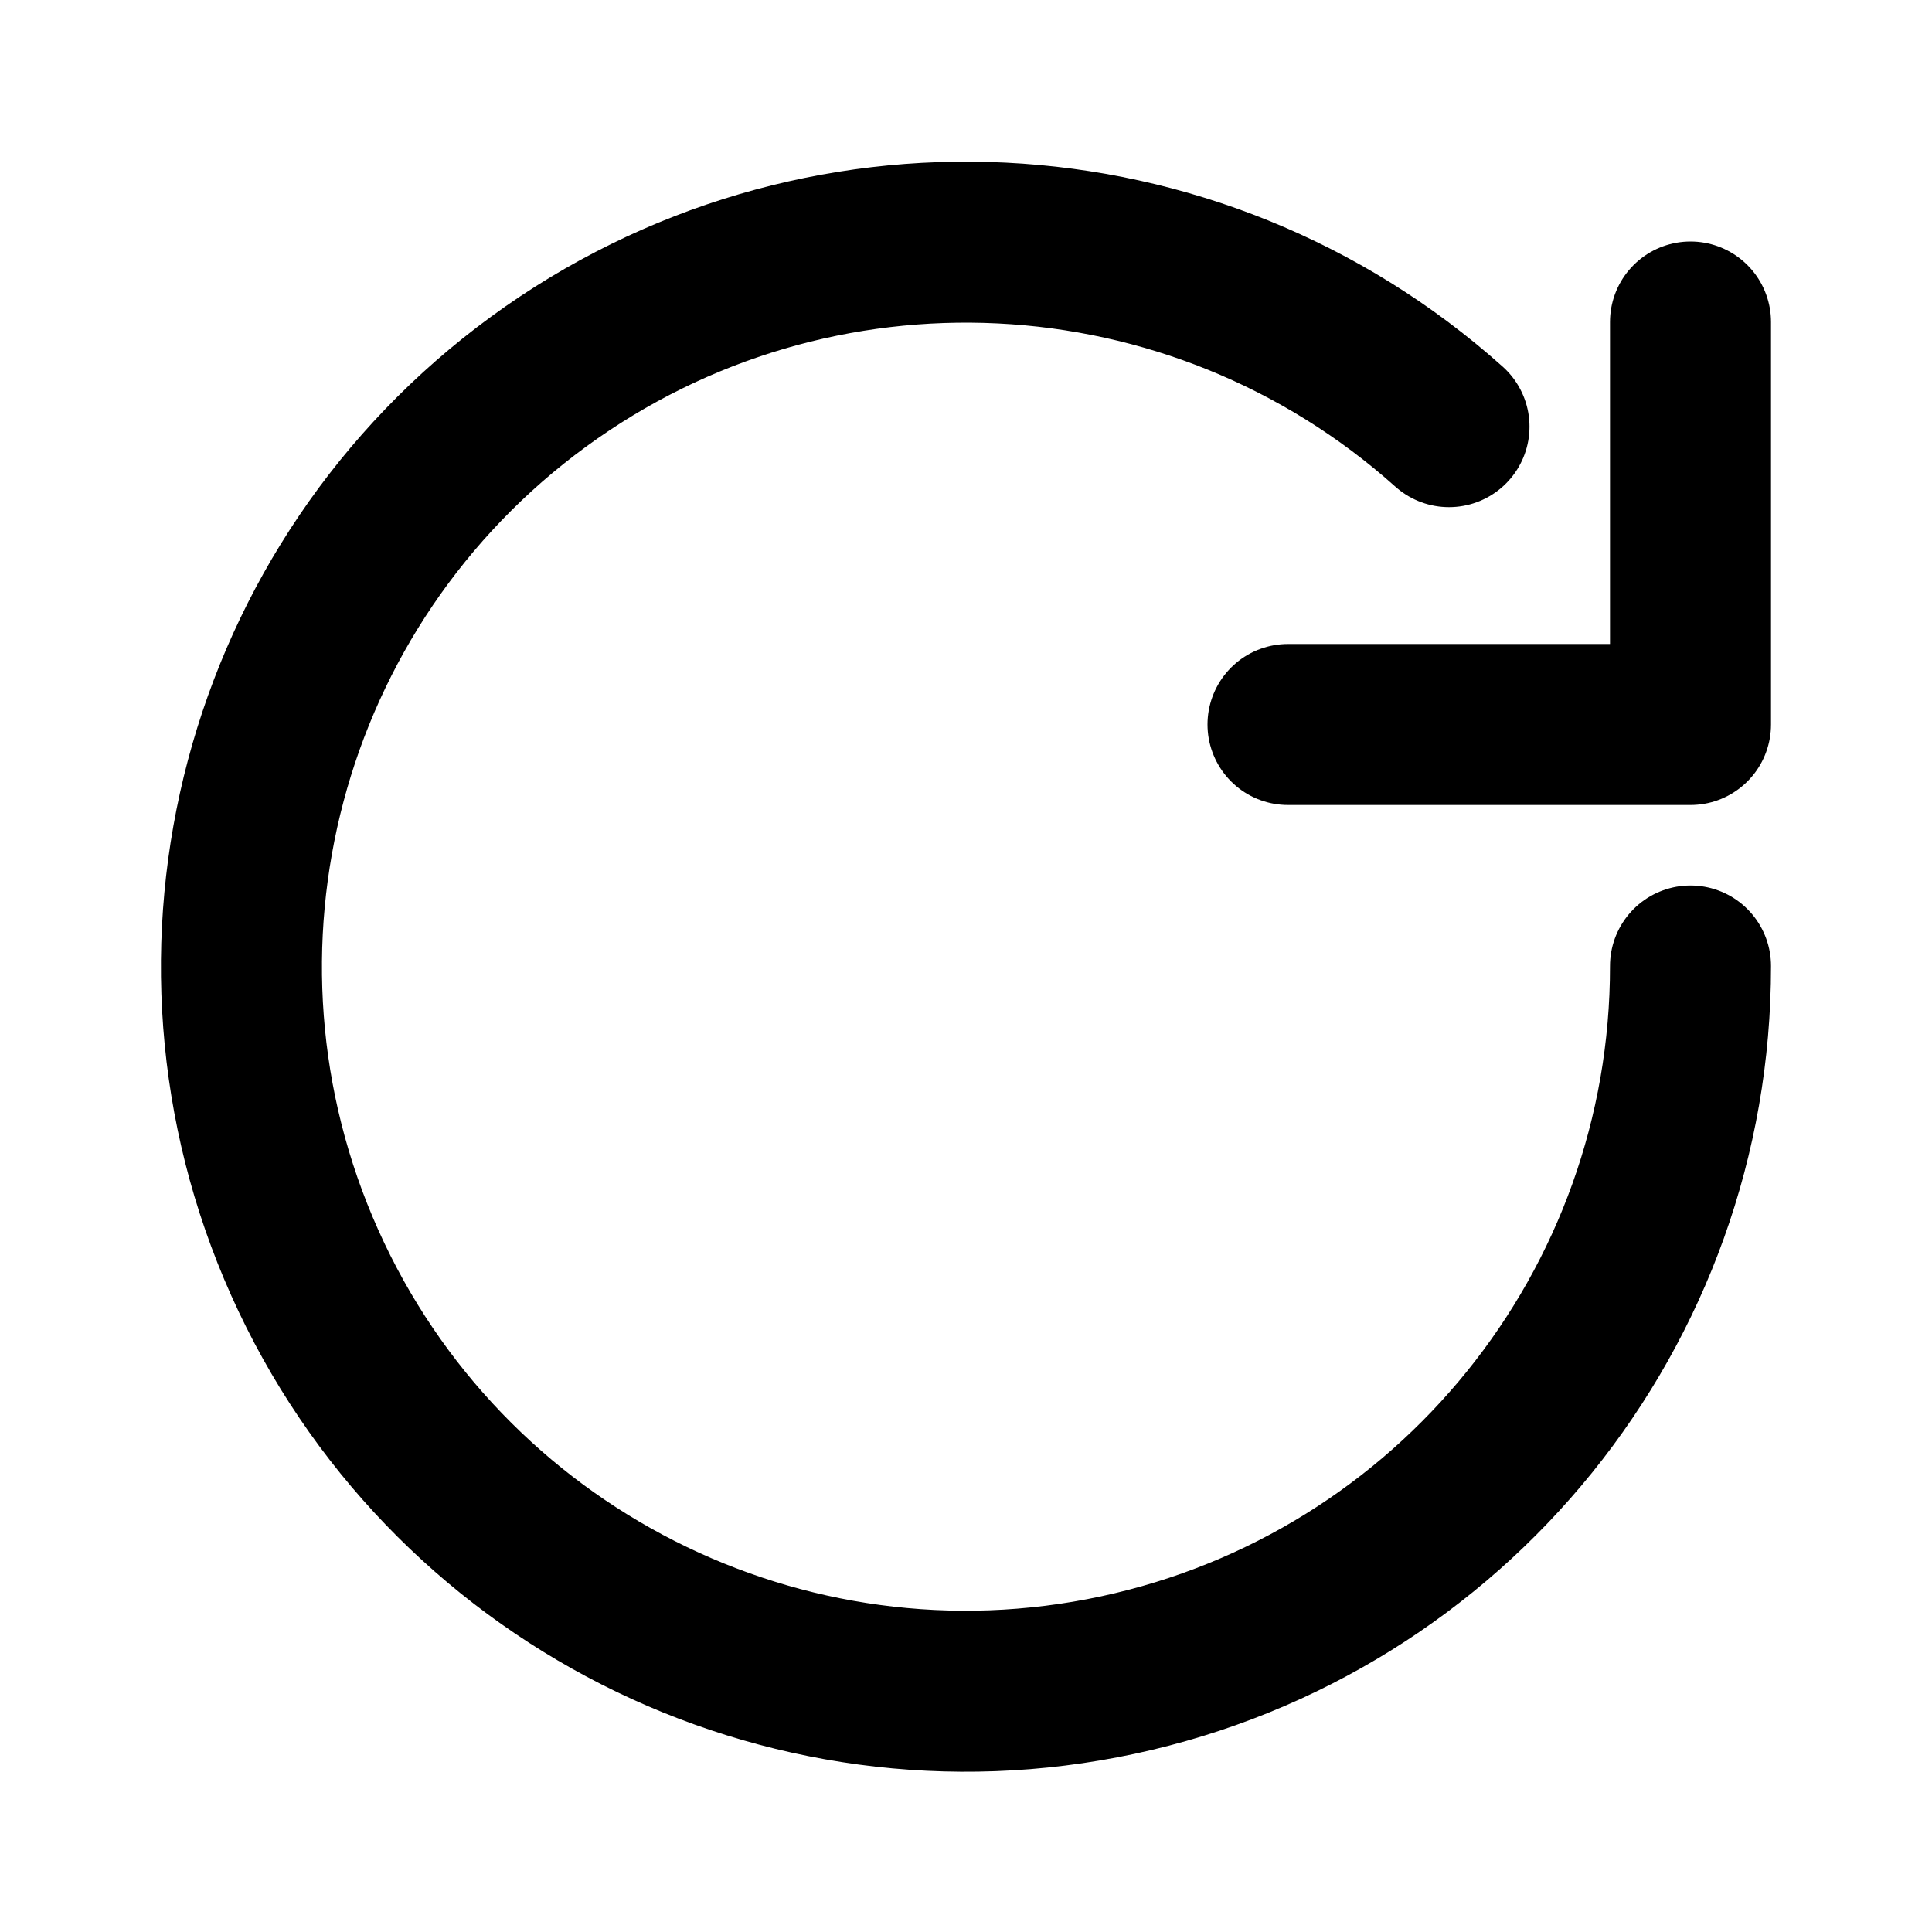
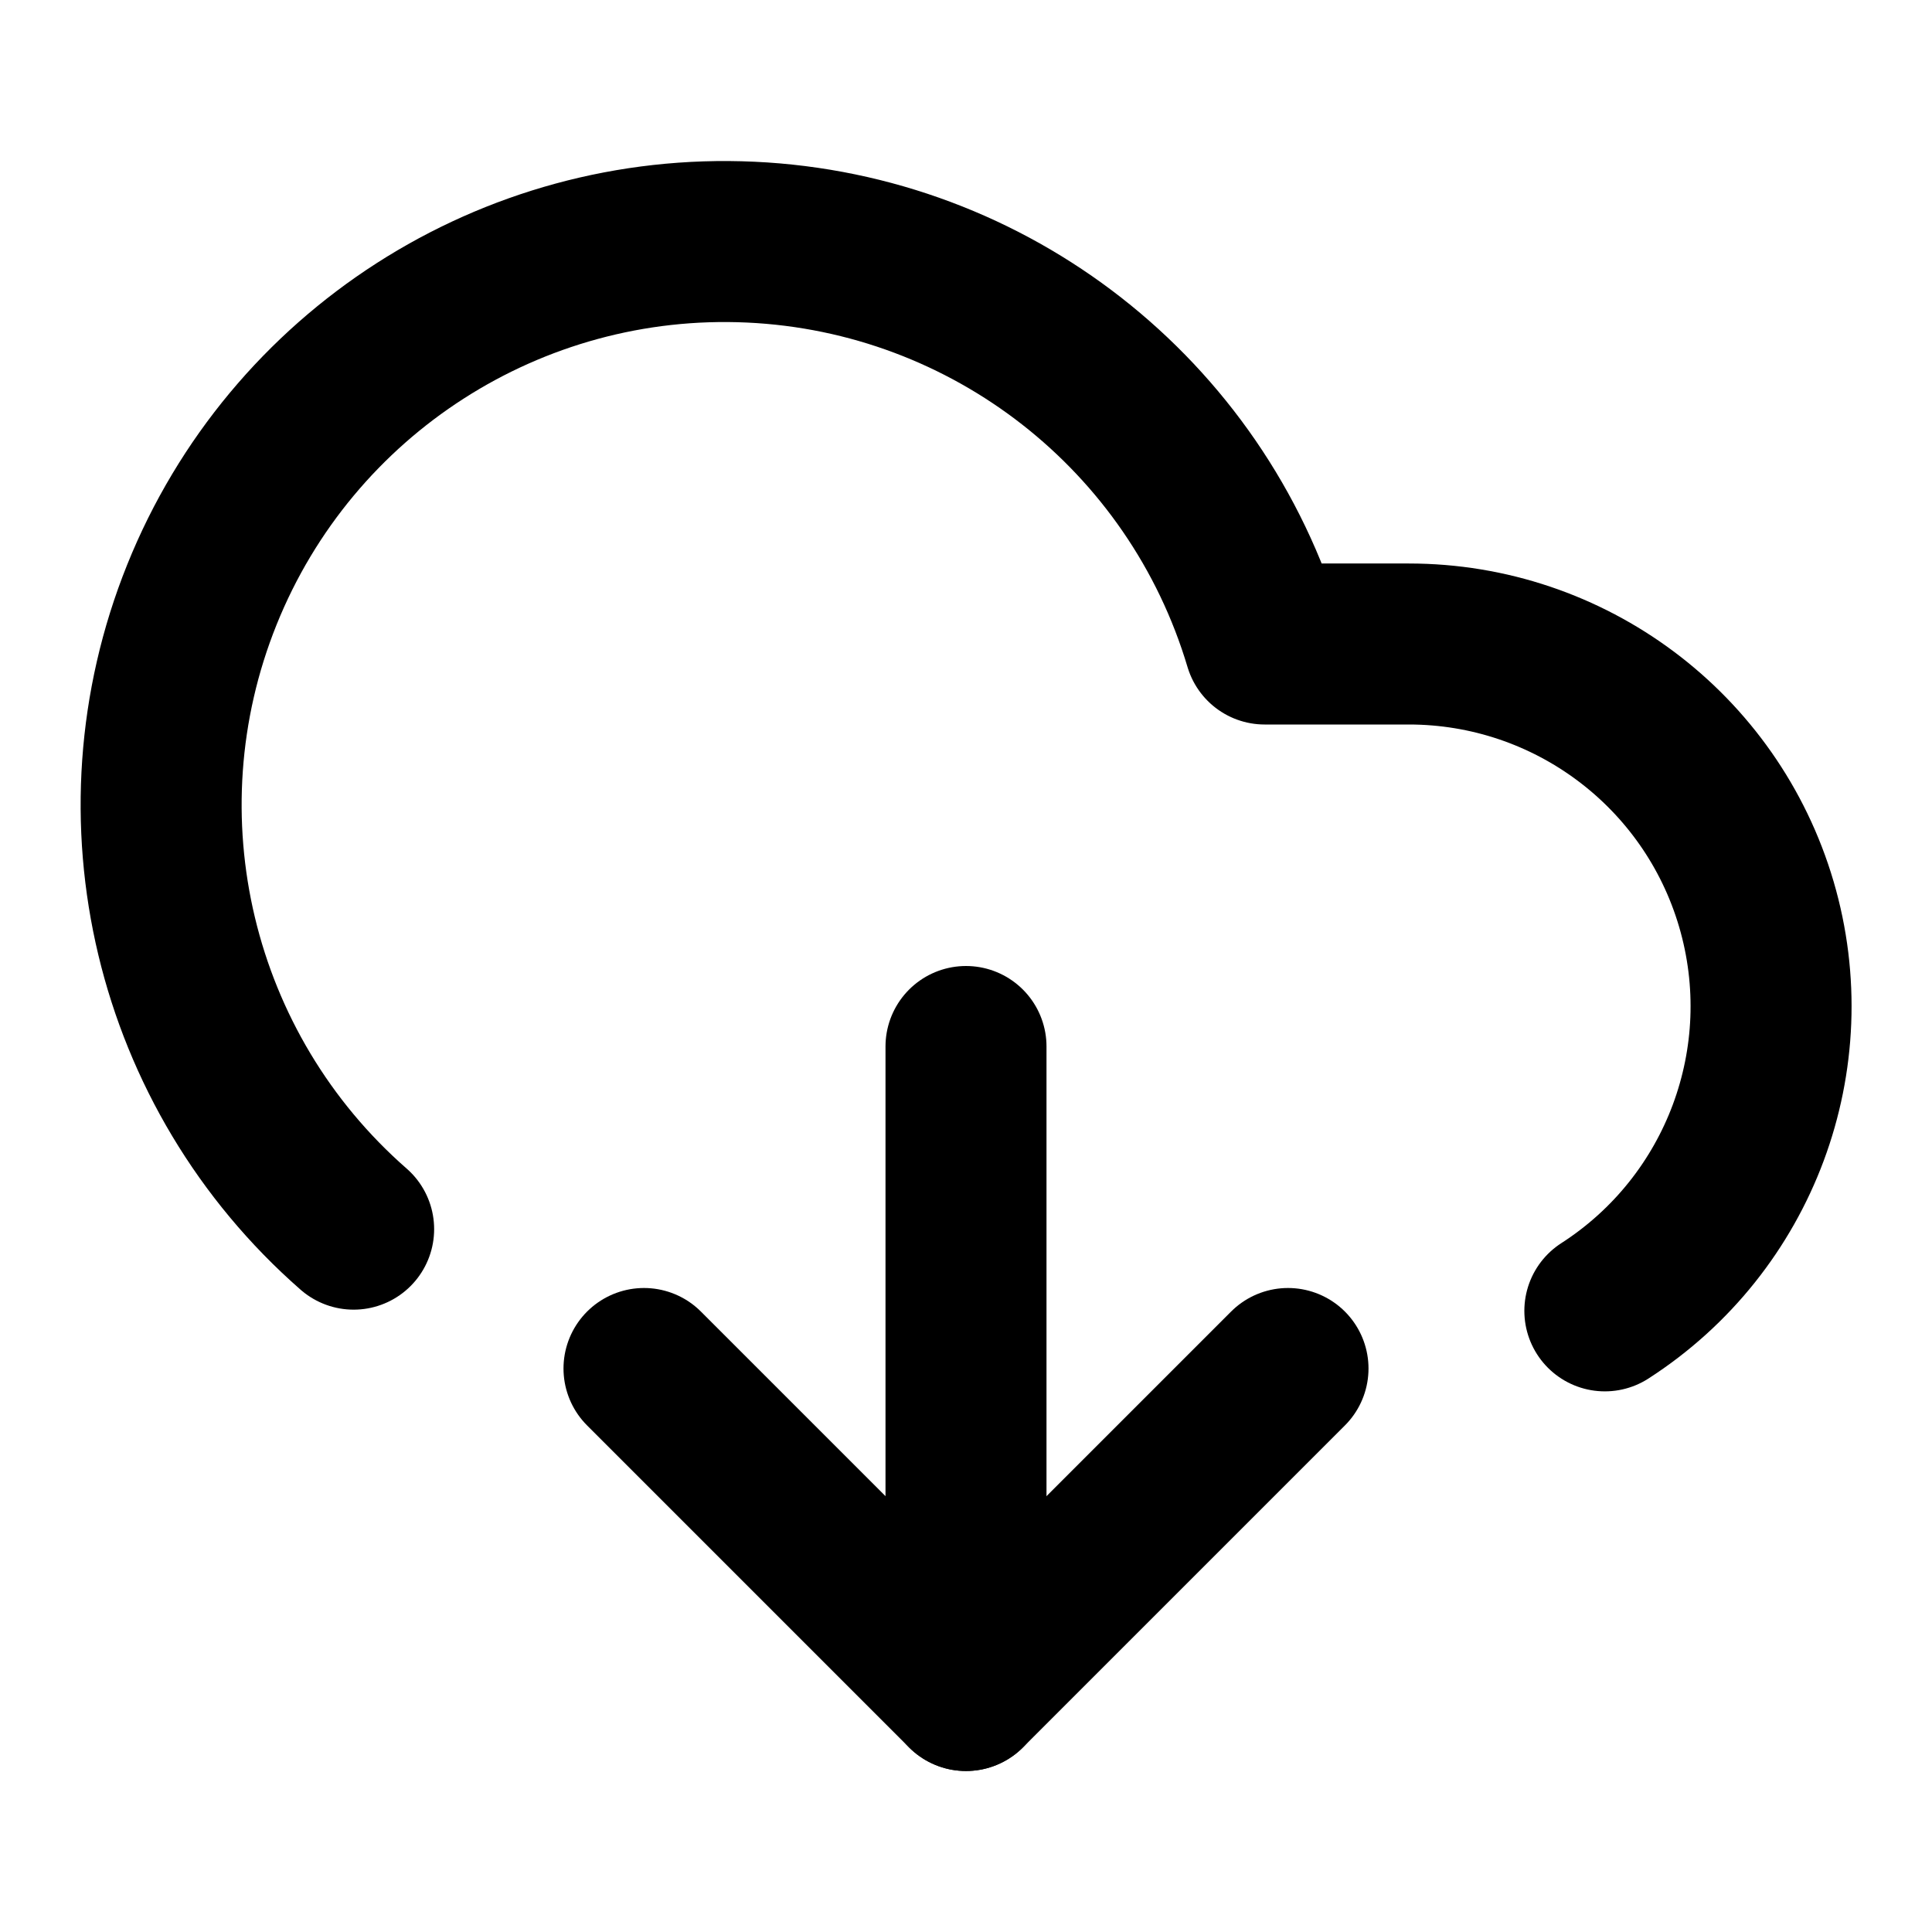
<svg xmlns="http://www.w3.org/2000/svg" width="24" height="24" viewBox="0 0 24 24" fill="none" stroke="currentColor" stroke-width="2" stroke-linecap="round" stroke-linejoin="round">
-   <path d="M21 12a9 9 0 1 1-3-6.7" />
-   <path d="M21 4v5h-5" />
+   <path d="M12 13v8l-4-4" />
+   <path d="m12 21 4-4" />
+   <path d="M4.393 15.269A7 7 0 1 1 15.71 8h1.79a4.5 4.5 0 0 1 2.436 8.284" />
</svg>
